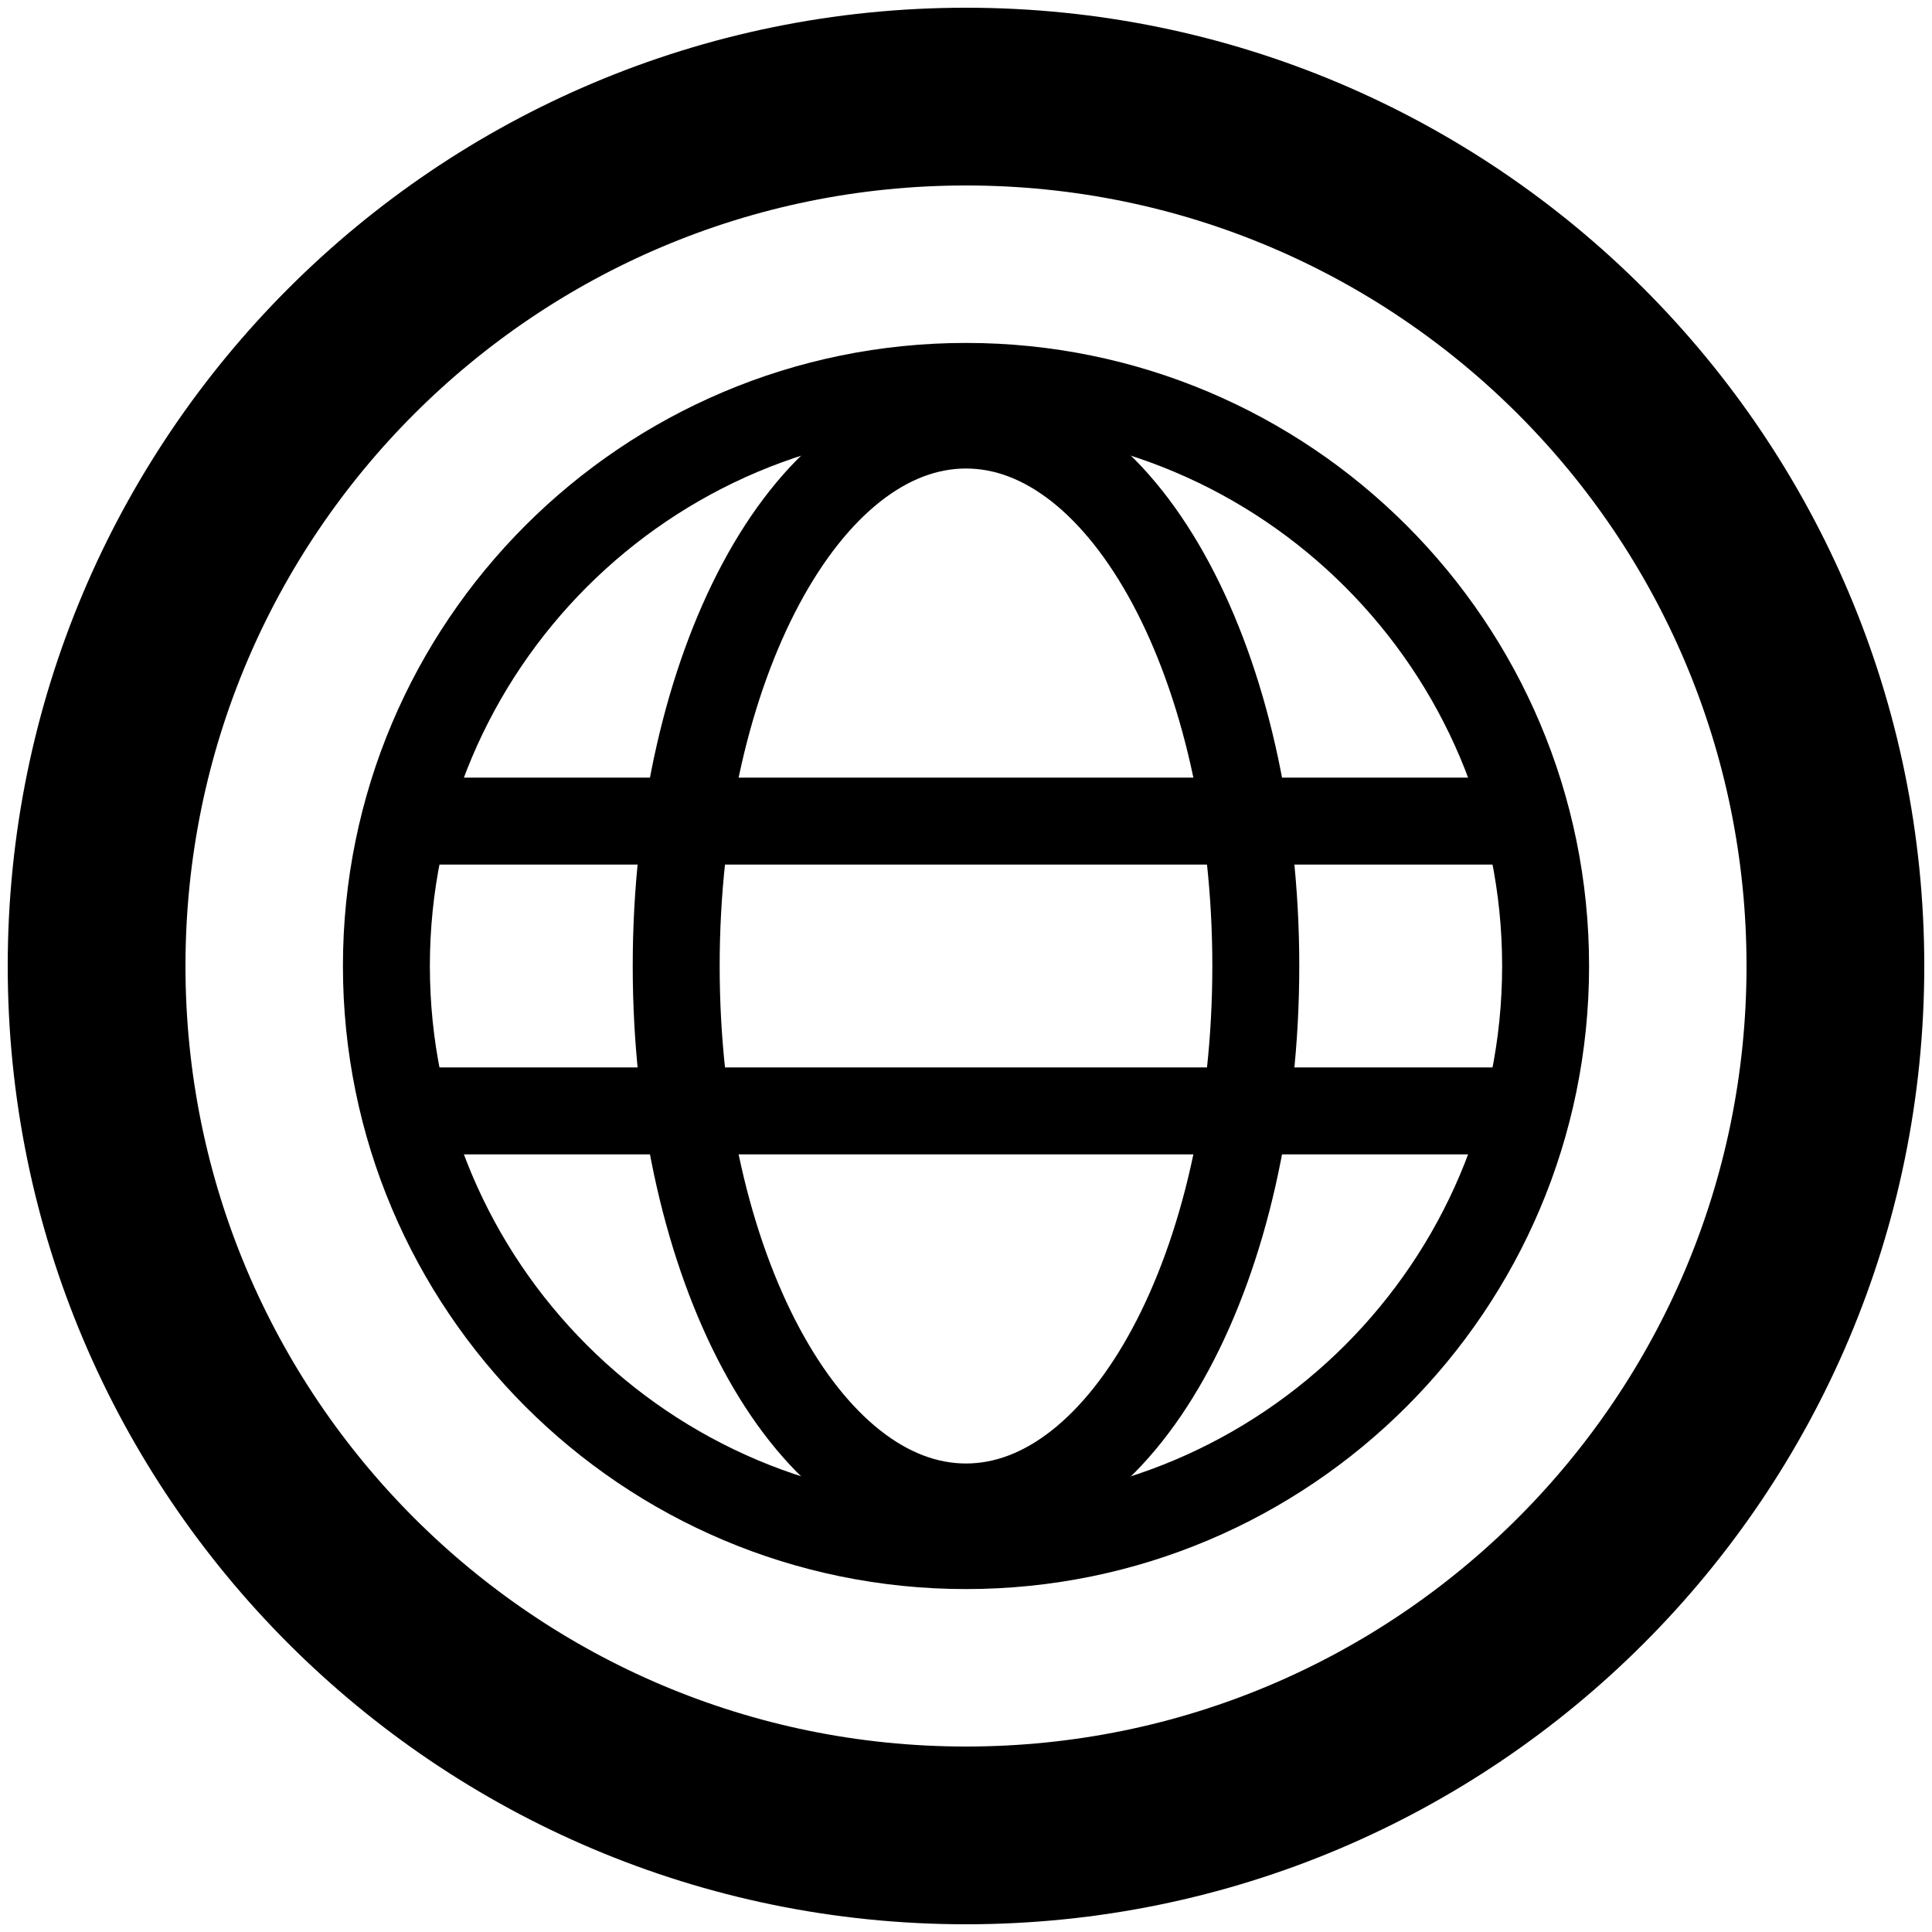
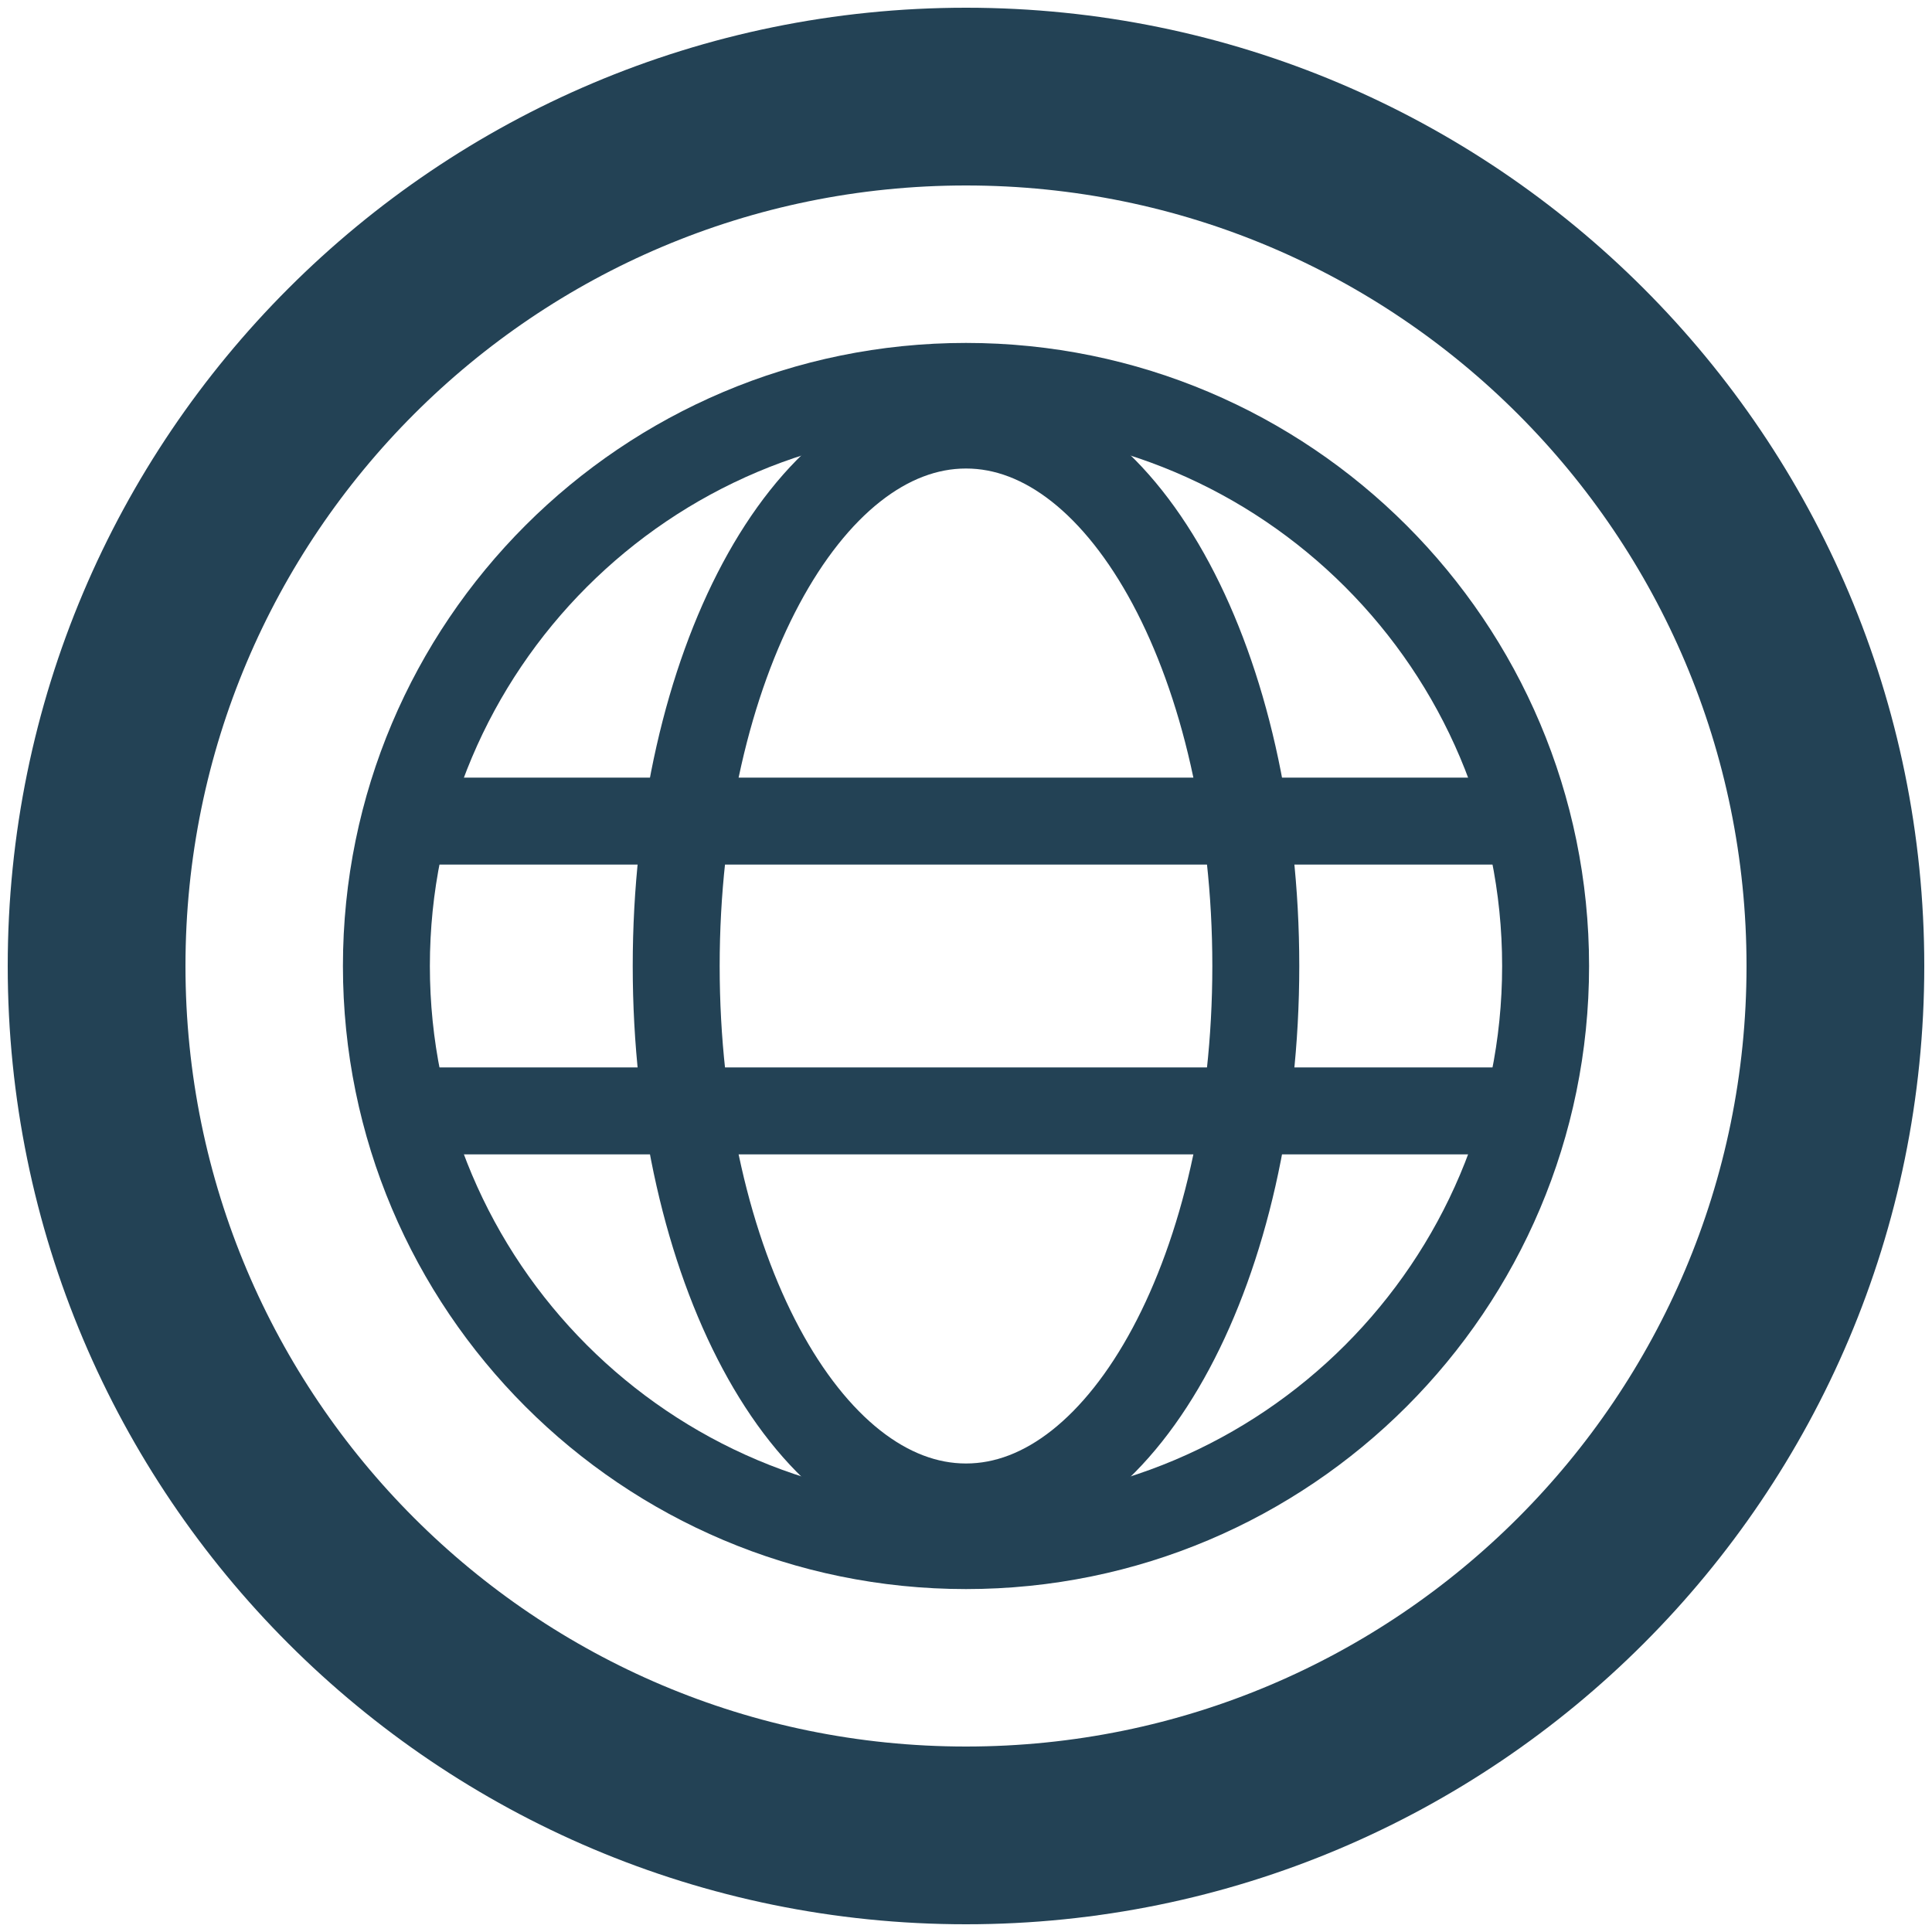
<svg xmlns="http://www.w3.org/2000/svg" viewBox="0 0 1000 1000">
-   <circle cx="500" cy="500" r="450" fill="none" stroke="black" stroke-width="92" />
+   <circle cx="500" cy="500" r="450" fill="none" stroke="#234255" stroke-width="92" />
  <g transform="translate(500 500)">
-     <ellipse cx="0" cy="0" rx="150" ry="280" fill="none" stroke="black" stroke-width="45" />
-     <circle cx="0" cy="0" r="300" fill="none" stroke="black" stroke-width="45" />
-     <line x1="-300" y1="-75" x2="300" y2="-75" stroke="black" stroke-width="45" />
-     <line x1="-300" y1="75" x2="300" y2="75" stroke="black" stroke-width="45" />
+     <ellipse cx="0" cy="0" rx="150" ry="280" fill="none" stroke="#234255" stroke-width="45" />
+     <circle cx="0" cy="0" r="300" fill="none" stroke="#234255" stroke-width="45" />
+     <line x1="-300" y1="-75" x2="300" y2="-75" stroke="#234255" fill="none" stroke-width="45" />
+     <line x1="-300" y1="75" x2="300" y2="75" stroke="#234255" fill="none" stroke-width="45" />
  </g>
</svg>
